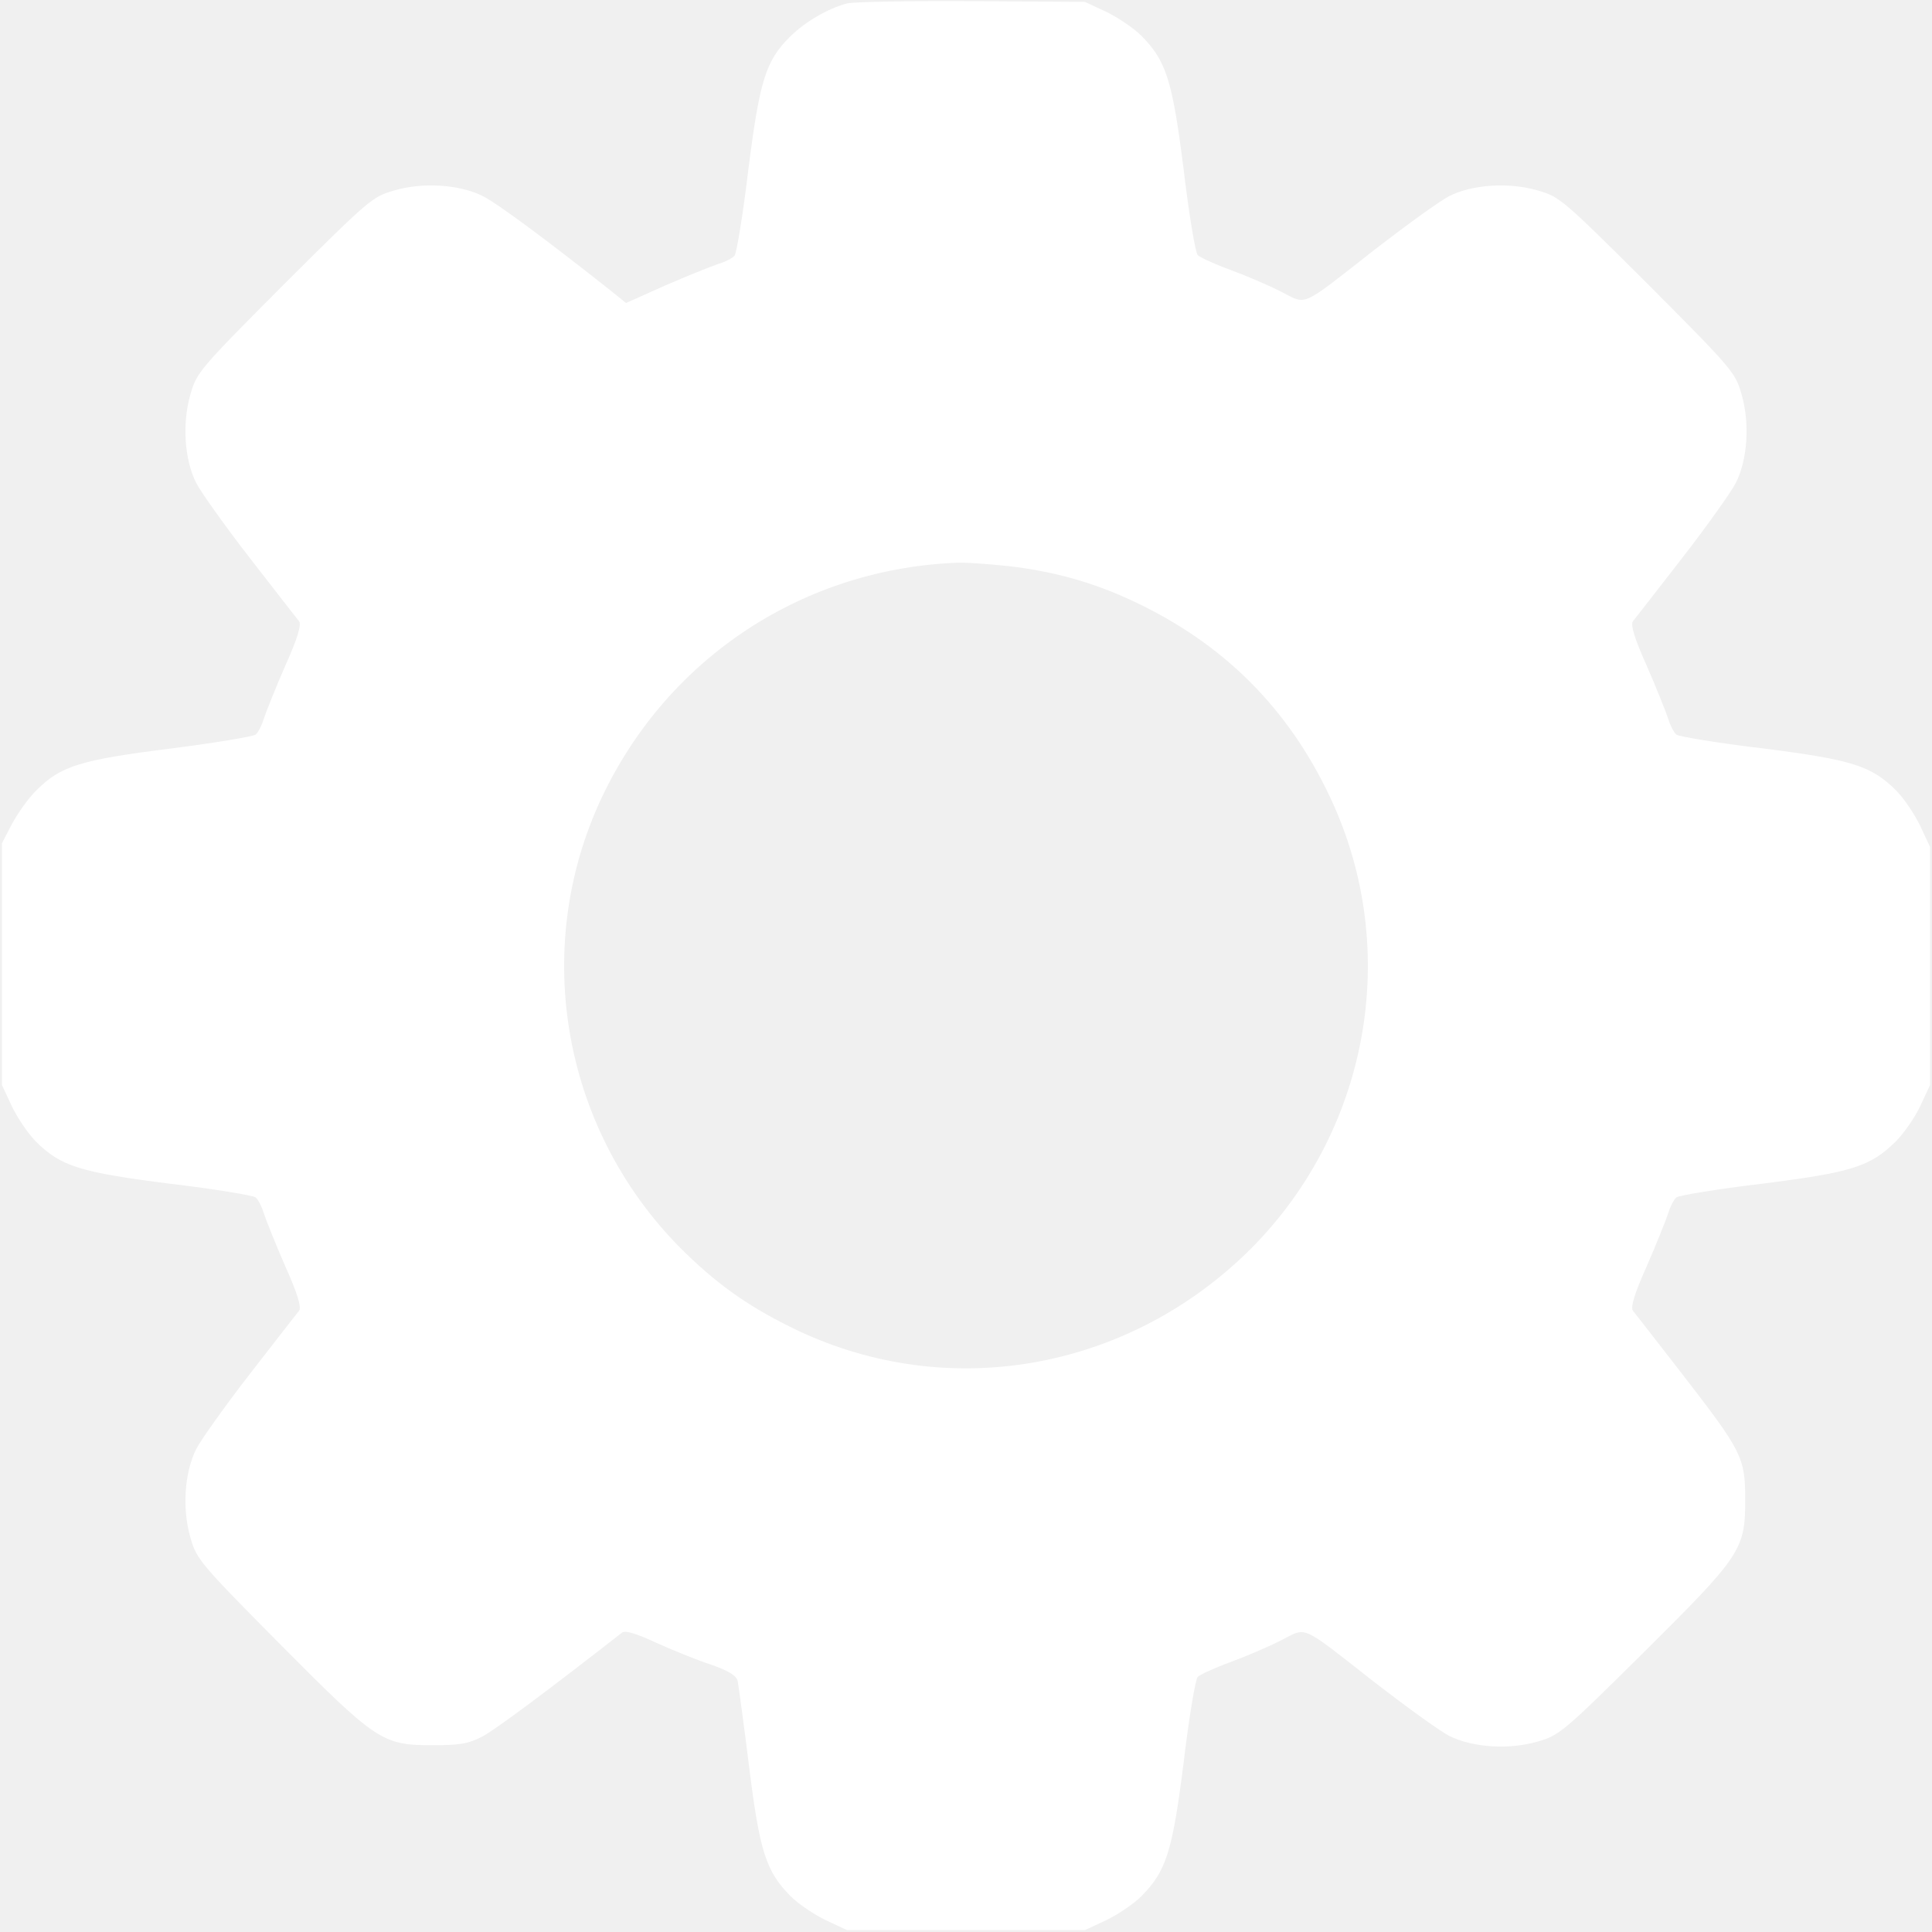
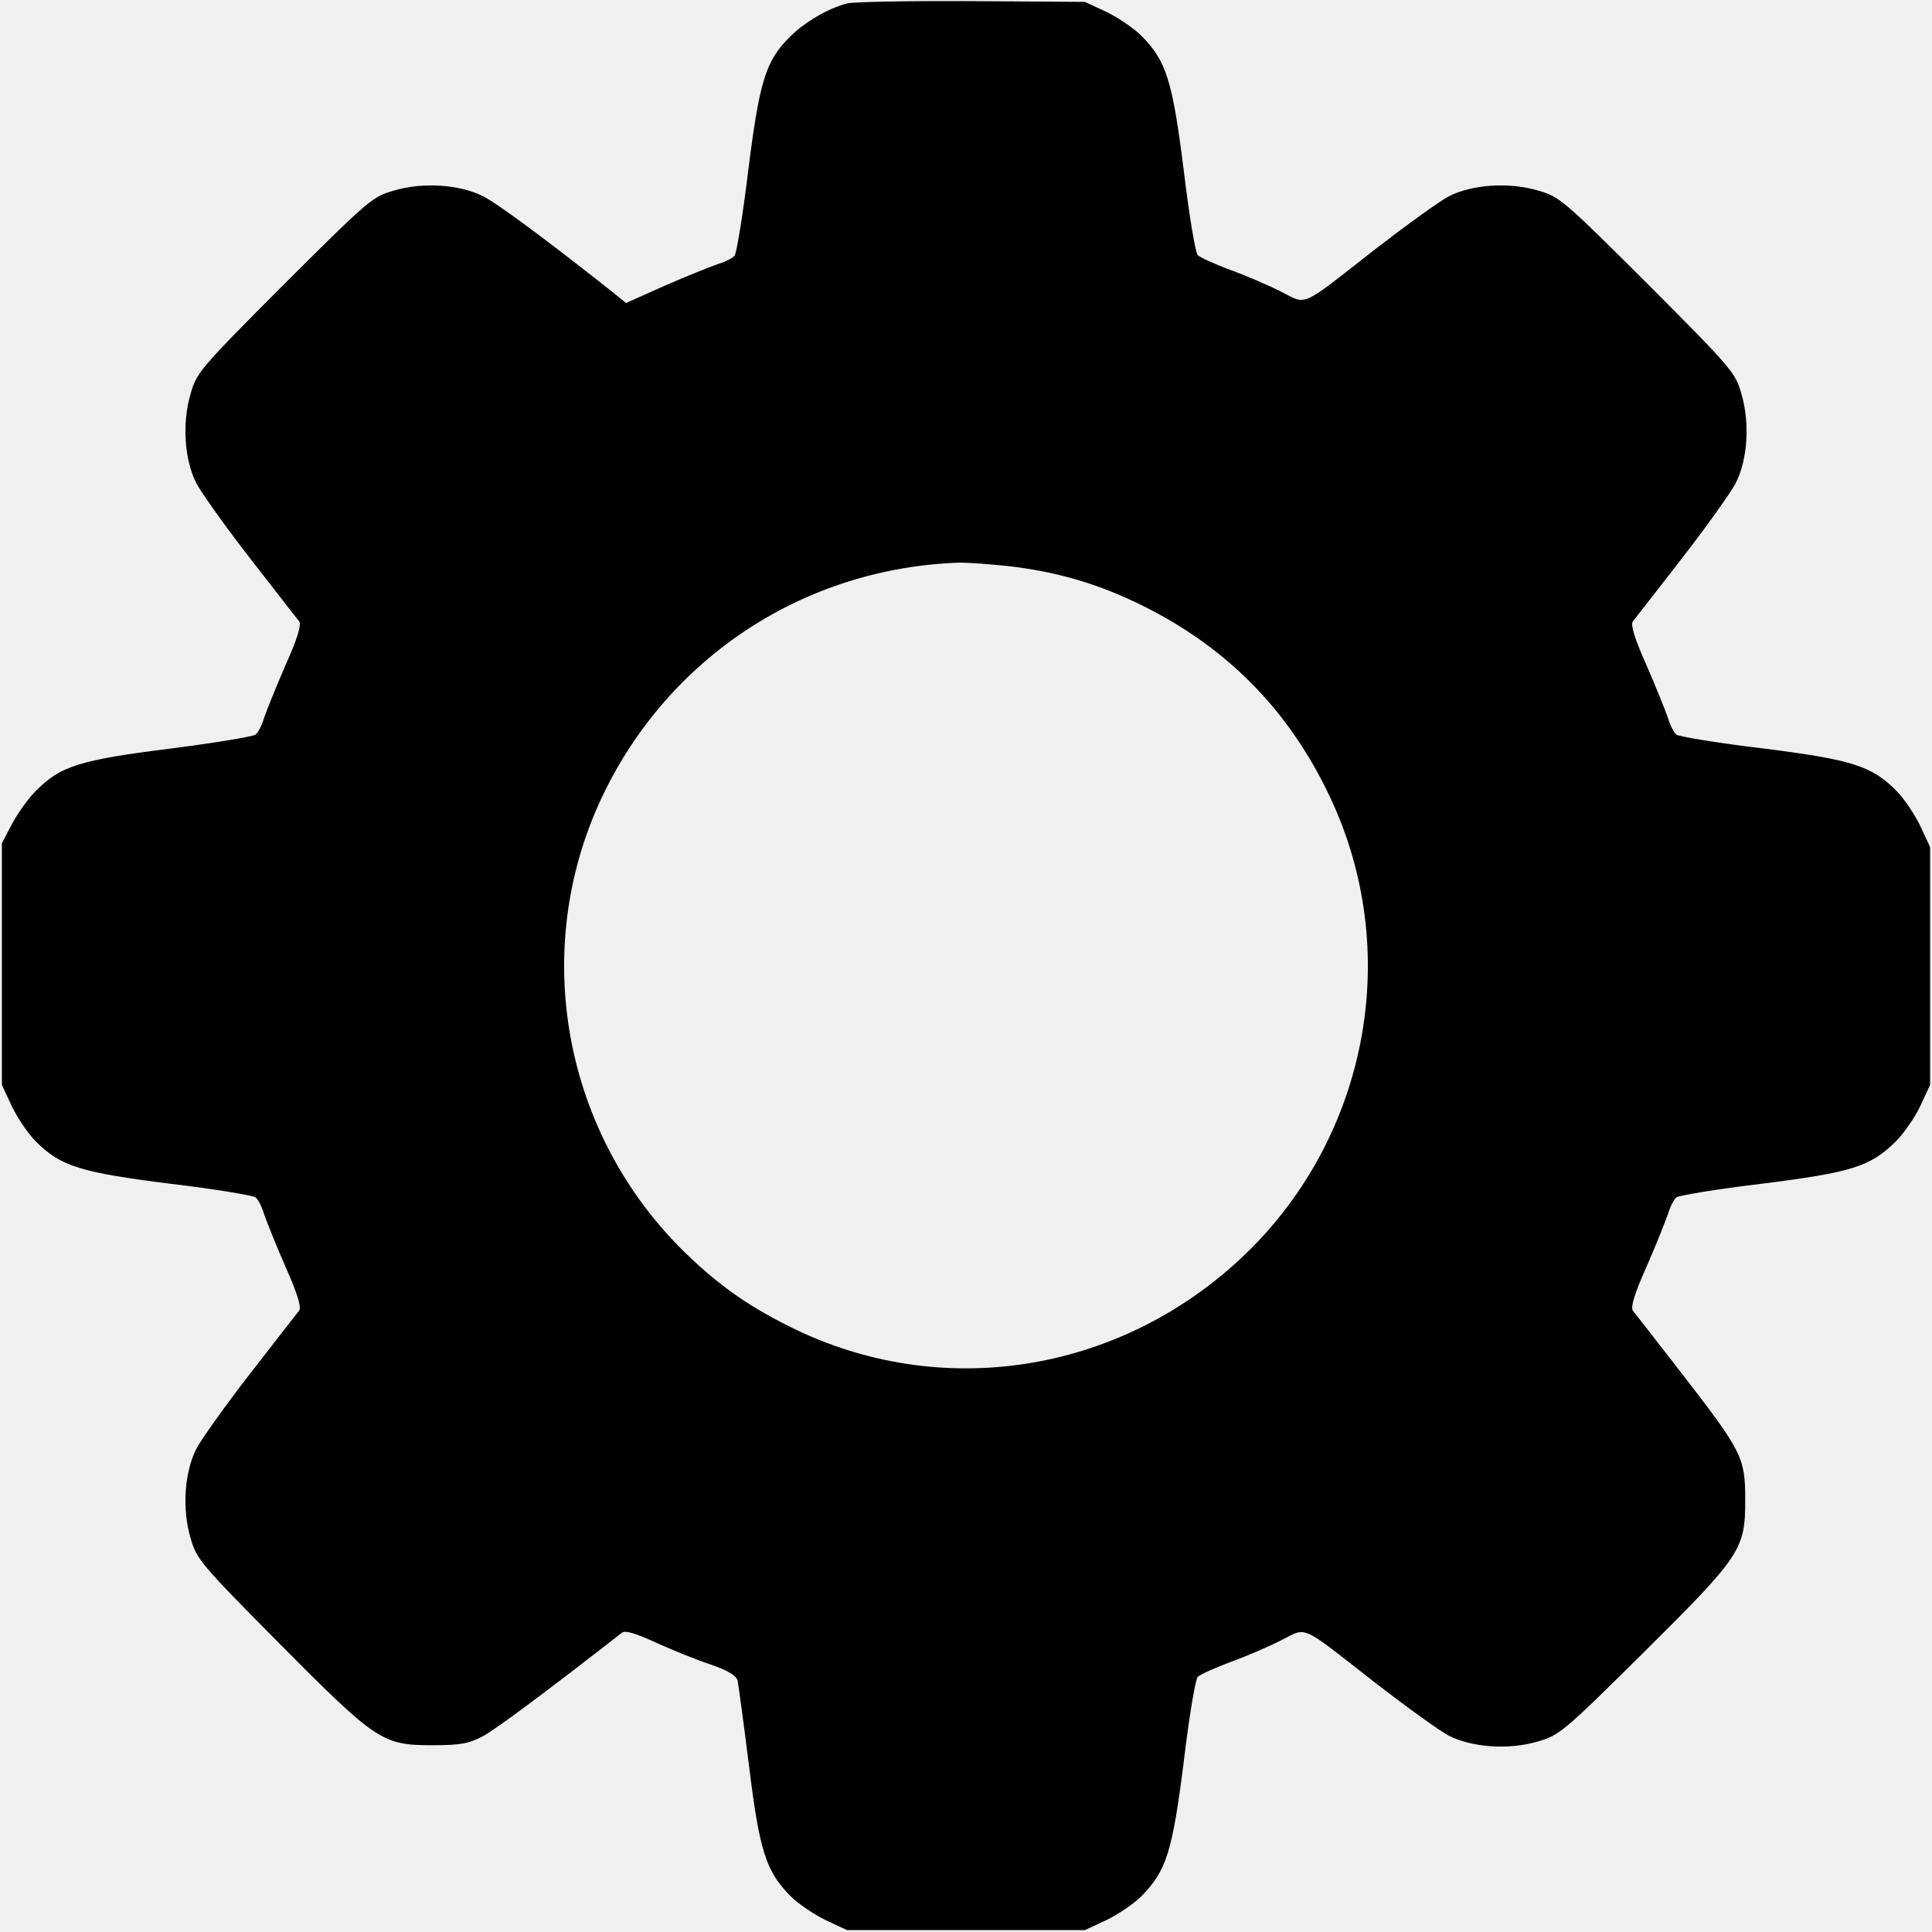
<svg xmlns="http://www.w3.org/2000/svg" version="1.0" width="512pt" height="512pt" viewBox="0 0 512 512" preserveAspectRatio="xMidYMid meet">
-   <g transform="translate(0,512) scale(0.1,-0.1)" fill="#ffffff" stroke="none">
+   <g transform="translate(0,512) scale(0.1,-0.1)" fill="#000000" stroke="none">
    <path d="M2245 5111 c-50 -13 -112 -49 -151 -88 -65 -64 -81 -117 -111 -354 -14 -118 -31 -219 -36 -226 -5 -7 -25 -17 -45 -23 -20 -7 -83 -32 -140 -57 l-103 -46 -37 30 c-173 137 -304 234 -342 253 -61 31 -159 38 -236 15 -57 -16 -67 -25 -291 -248 -223 -224 -232 -234 -248 -291 -23 -78 -16 -175 15 -236 13 -25 77 -115 143 -200 66 -85 125 -161 130 -167 6 -9 -5 -46 -36 -115 -25 -57 -50 -120 -57 -140 -6 -20 -16 -40 -23 -45 -7 -5 -109 -22 -227 -37 -238 -30 -289 -46 -353 -110 -21 -20 -49 -60 -65 -89 l-27 -52 0 -320 0 -320 26 -56 c15 -31 43 -73 64 -94 66 -66 118 -82 356 -112 118 -14 219 -31 226 -36 7 -5 17 -25 23 -45 7 -20 32 -83 57 -140 31 -69 42 -106 36 -115 -5 -6 -64 -82 -130 -167 -66 -85 -130 -175 -143 -200 -31 -62 -38 -158 -15 -236 16 -56 26 -68 233 -277 259 -261 275 -272 407 -272 76 0 97 4 135 24 35 19 172 121 368 274 8 7 36 -1 90 -26 42 -19 108 -46 145 -58 49 -17 69 -30 72 -44 2 -11 16 -112 30 -225 28 -227 45 -279 110 -345 21 -21 63 -49 94 -64 l56 -26 315 0 315 0 56 26 c31 15 73 43 94 64 66 67 82 118 112 356 14 118 31 219 37 225 6 6 45 24 86 39 41 15 102 41 135 58 70 35 47 46 250 -113 83 -64 170 -127 195 -140 62 -31 158 -38 236 -15 56 16 68 26 277 233 261 259 272 275 272 407 0 113 -8 128 -168 335 -66 85 -125 161 -130 167 -6 9 5 46 36 115 25 57 50 120 57 140 6 20 16 40 23 45 7 5 108 22 226 36 238 30 287 45 355 112 21 21 51 64 65 94 l26 56 0 315 0 315 -26 56 c-15 31 -43 73 -64 94 -66 66 -118 82 -356 112 -118 14 -219 31 -226 36 -7 5 -17 25 -23 45 -7 20 -32 83 -57 140 -31 69 -42 106 -36 115 5 6 64 82 130 167 66 85 130 175 143 200 31 61 38 158 15 236 -16 57 -25 67 -248 291 -224 223 -234 232 -291 248 -78 23 -175 16 -236 -15 -25 -13 -112 -76 -195 -140 -203 -159 -180 -148 -250 -113 -33 17 -94 43 -135 58 -41 15 -80 33 -86 39 -6 6 -23 107 -37 225 -30 238 -46 289 -112 356 -21 21 -63 49 -94 64 l-56 26 -300 2 c-165 1 -313 -2 -330 -6z m425 -1491 c124 -14 229 -44 335 -94 238 -112 409 -283 520 -519 192 -407 102 -894 -223 -1209 -322 -311 -790 -392 -1188 -204 -121 58 -203 114 -296 204 -325 315 -415 802 -223 1209 176 372 538 609 950 622 22 0 78 -4 125 -9z" />
  </g>
</svg>
